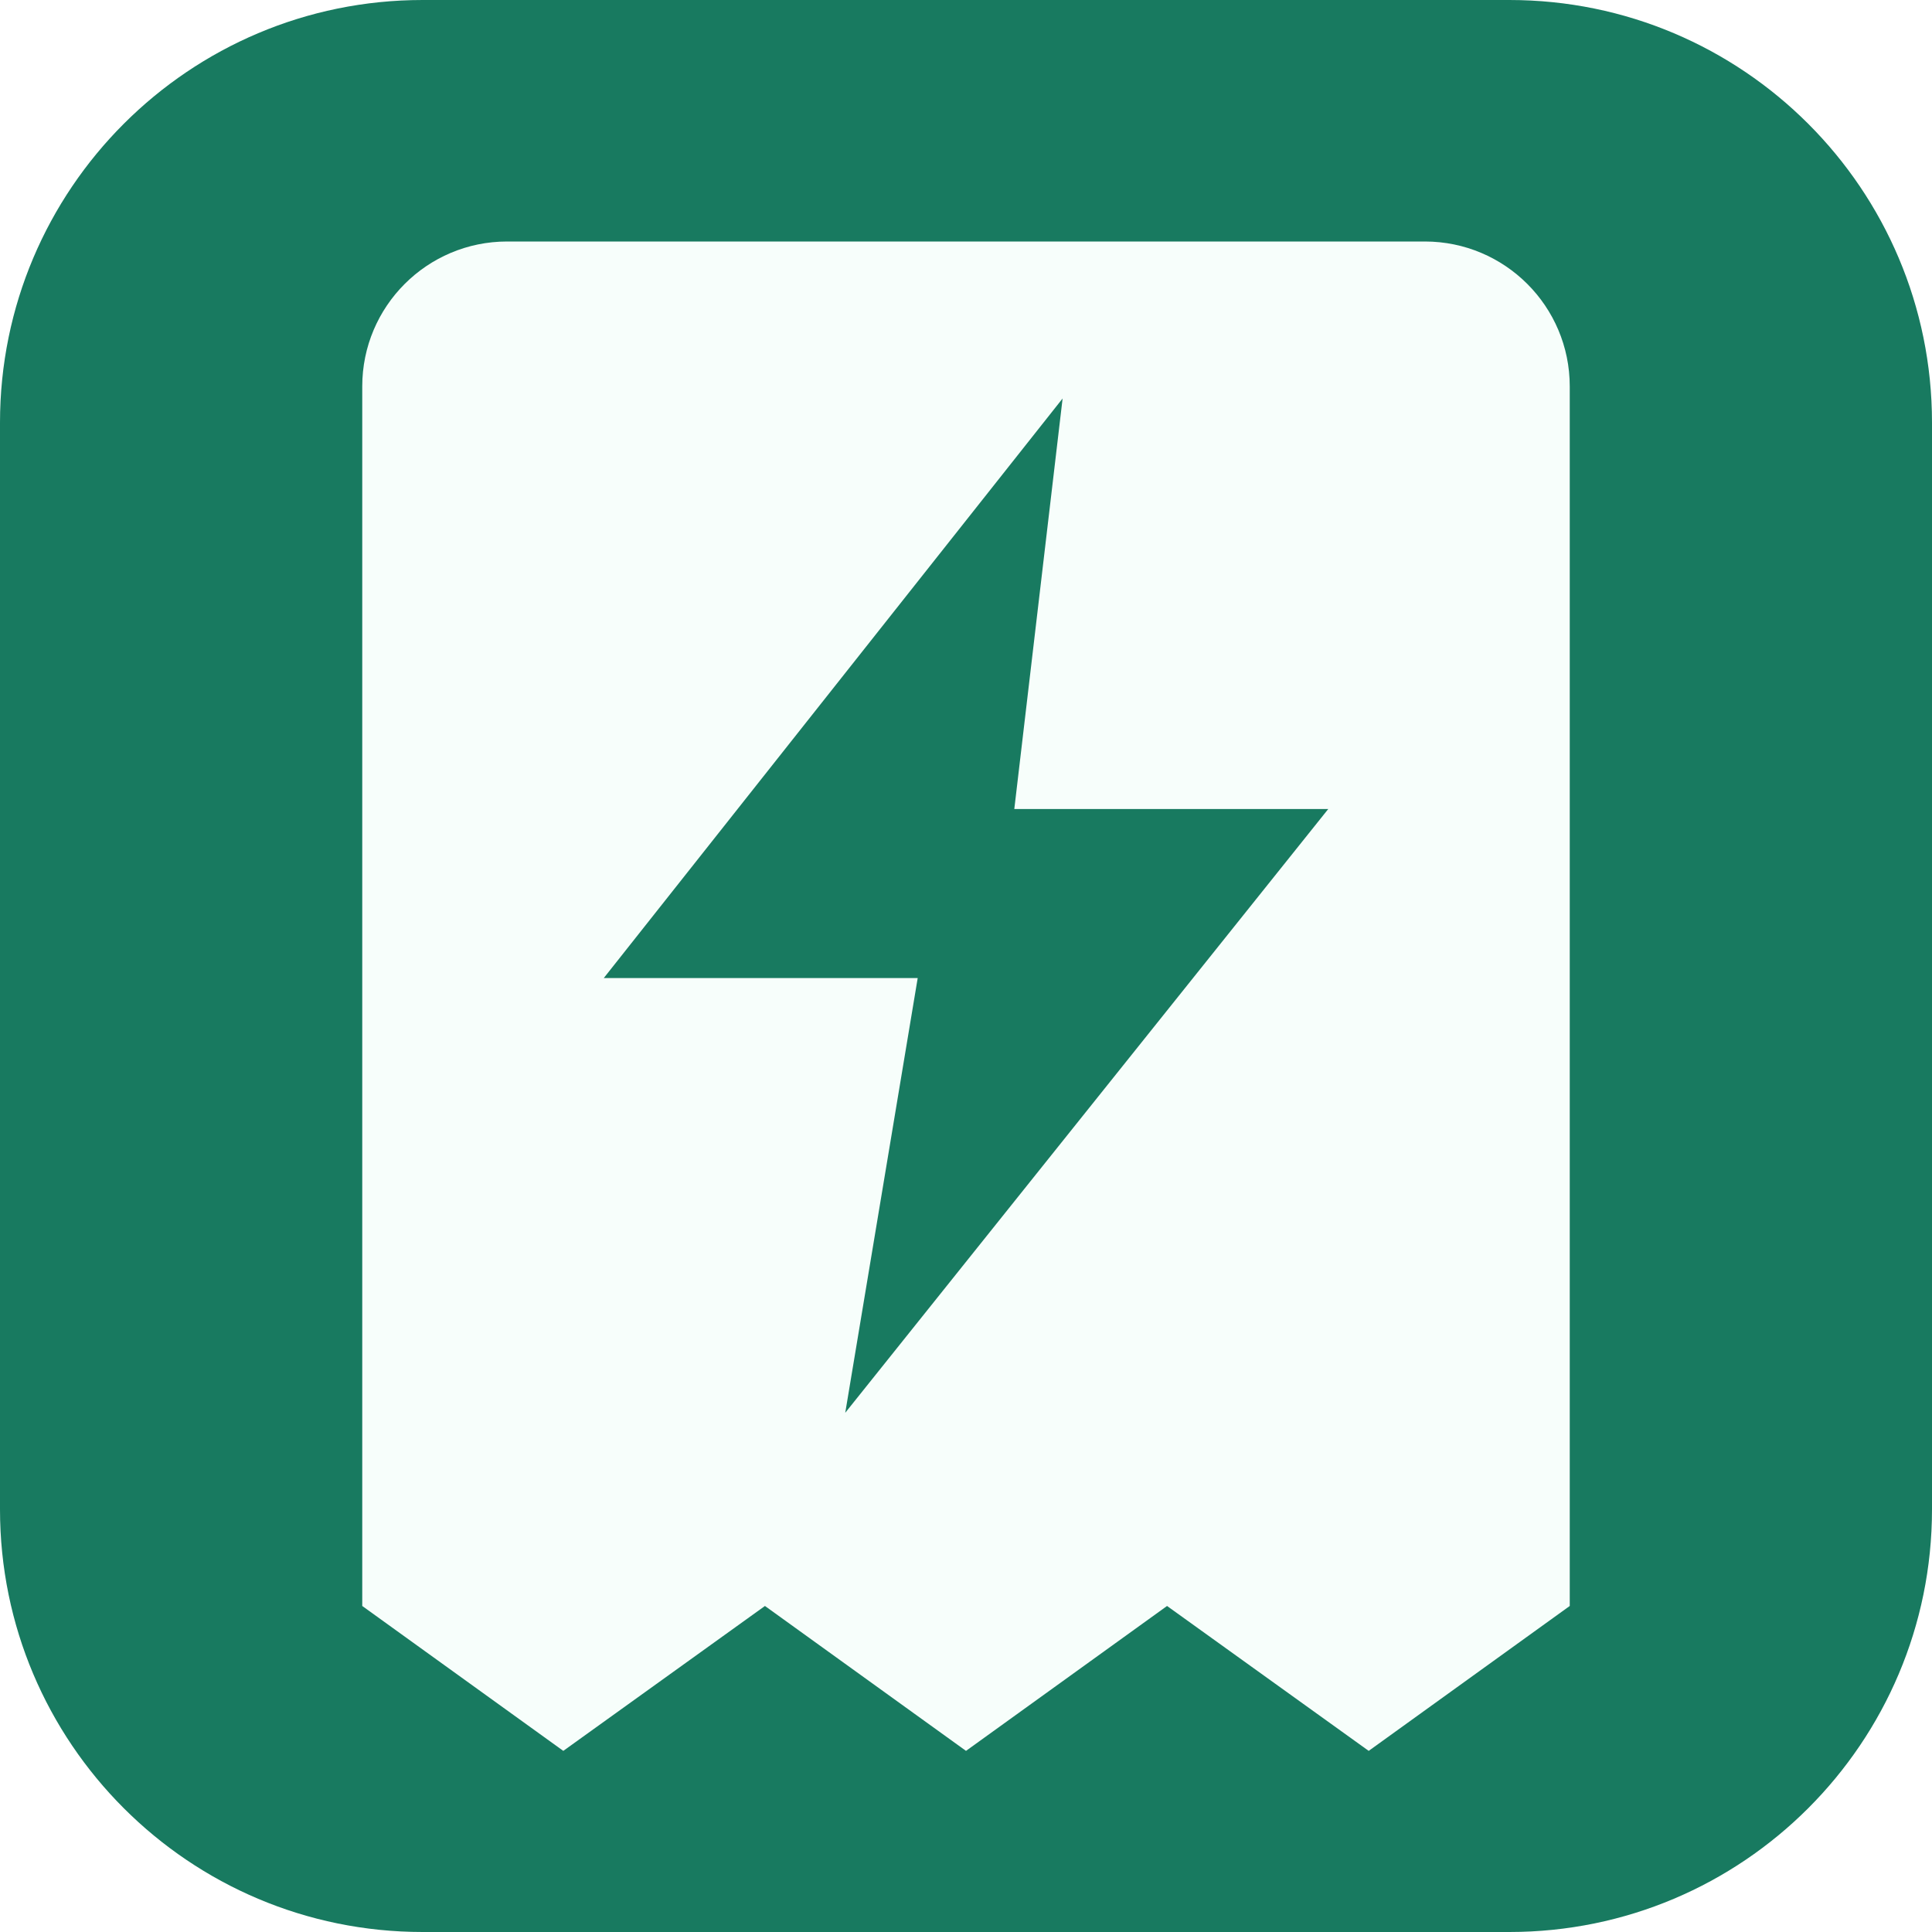
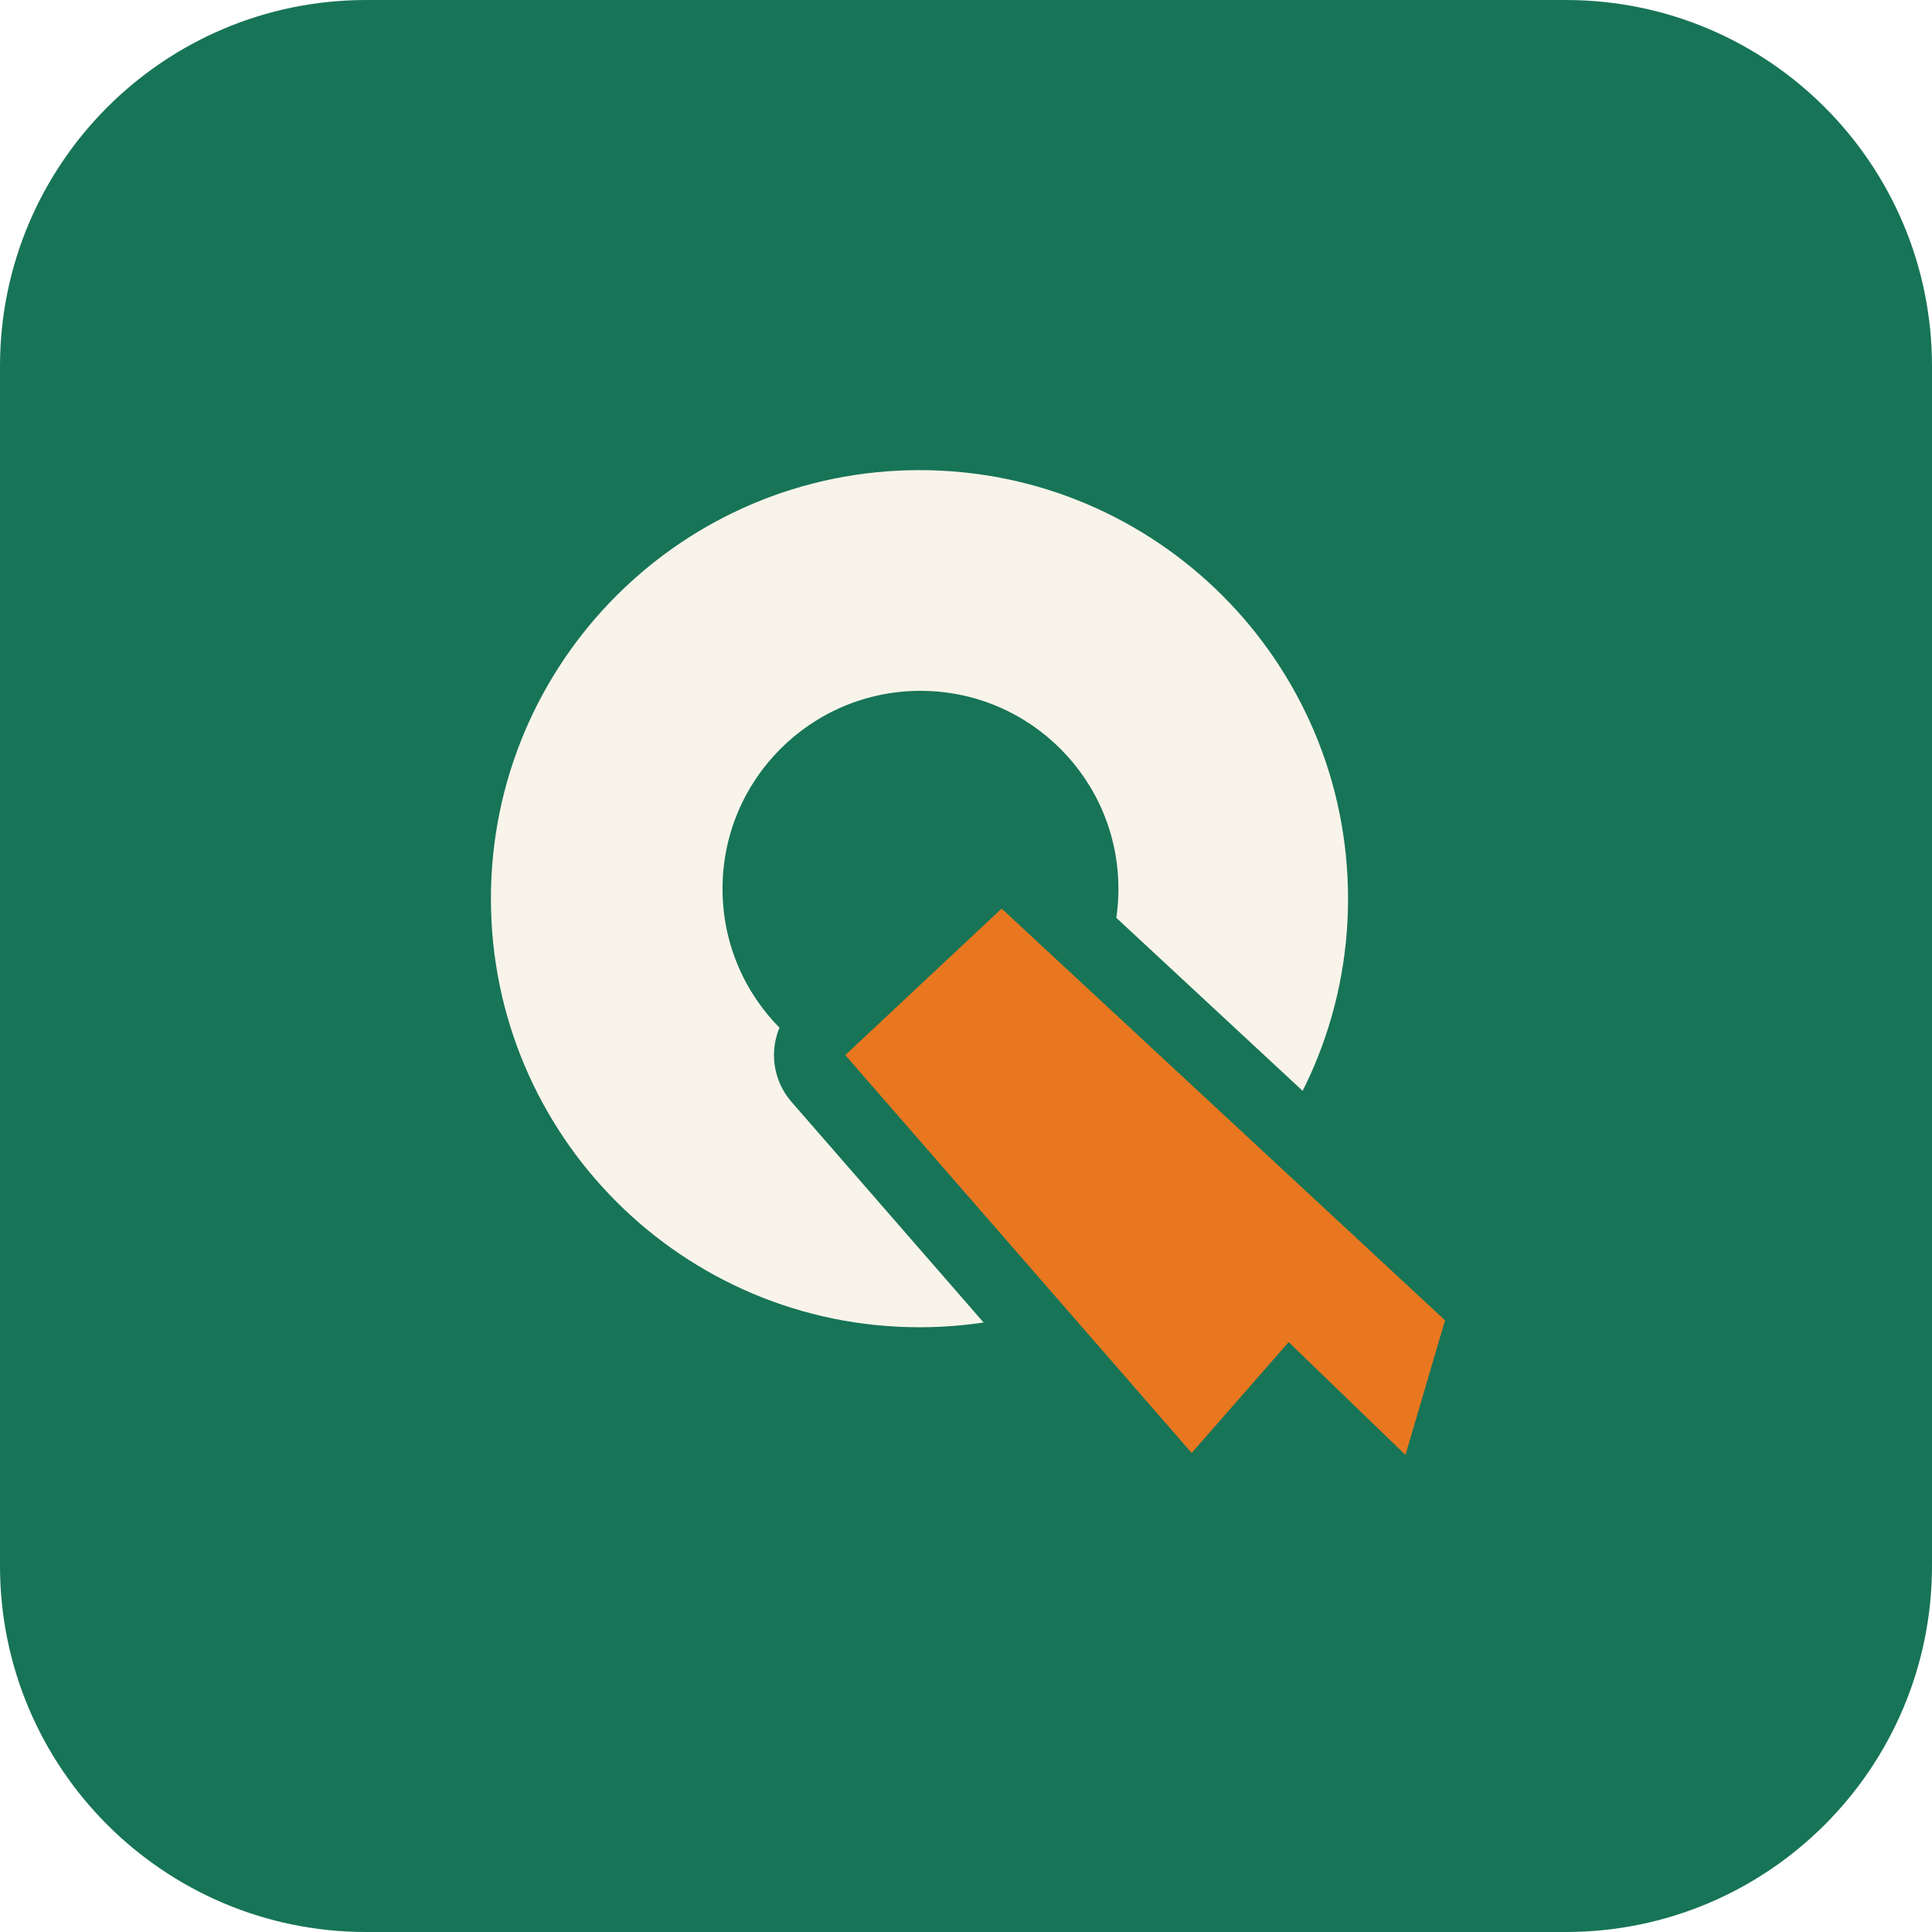
- <svg xmlns="http://www.w3.org/2000/svg" viewBox="0 0 32 32" width="32" height="32">
-   <rect width="32" height="32" rx="7" fill="#187a60" />
-   <path fill="#f7fefb" fill-rule="evenodd" d="M6 6.4A2.4 2.4 0 0 1 8.4 4H23.6A2.4 2.4 0 0 1 26 6.4V26.6L22.67 29L19.33 26.6L16 29L12.67 26.6L9.33 29L6 26.6ZM17.6 6.6 10 16.2 15.2 16.2 14 23.4 22 13.4 16.8 13.4Z" />
+ <svg xmlns="http://www.w3.org/2000/svg" viewBox="24 24 976 976" width="32" height="32">
+   <rect x="24" y="24" width="976" height="976" rx="185" fill="#177457" />
+   <path fill="#f9f4ea" fill-rule="evenodd" d="M272 478a216.5 216.5 0 1 0 433 0a216.5 216.5 0 1 0-433 0ZM389 473a100 100 0 1 0 200 0a100 100 0 1 0-200 0Z" />
+   <polygon points="530,483 754,691 734,759 675,702 626,758 451,557" fill="#e97720" stroke="#177457" stroke-width="72" stroke-linejoin="round" paint-order="stroke" />
</svg>
